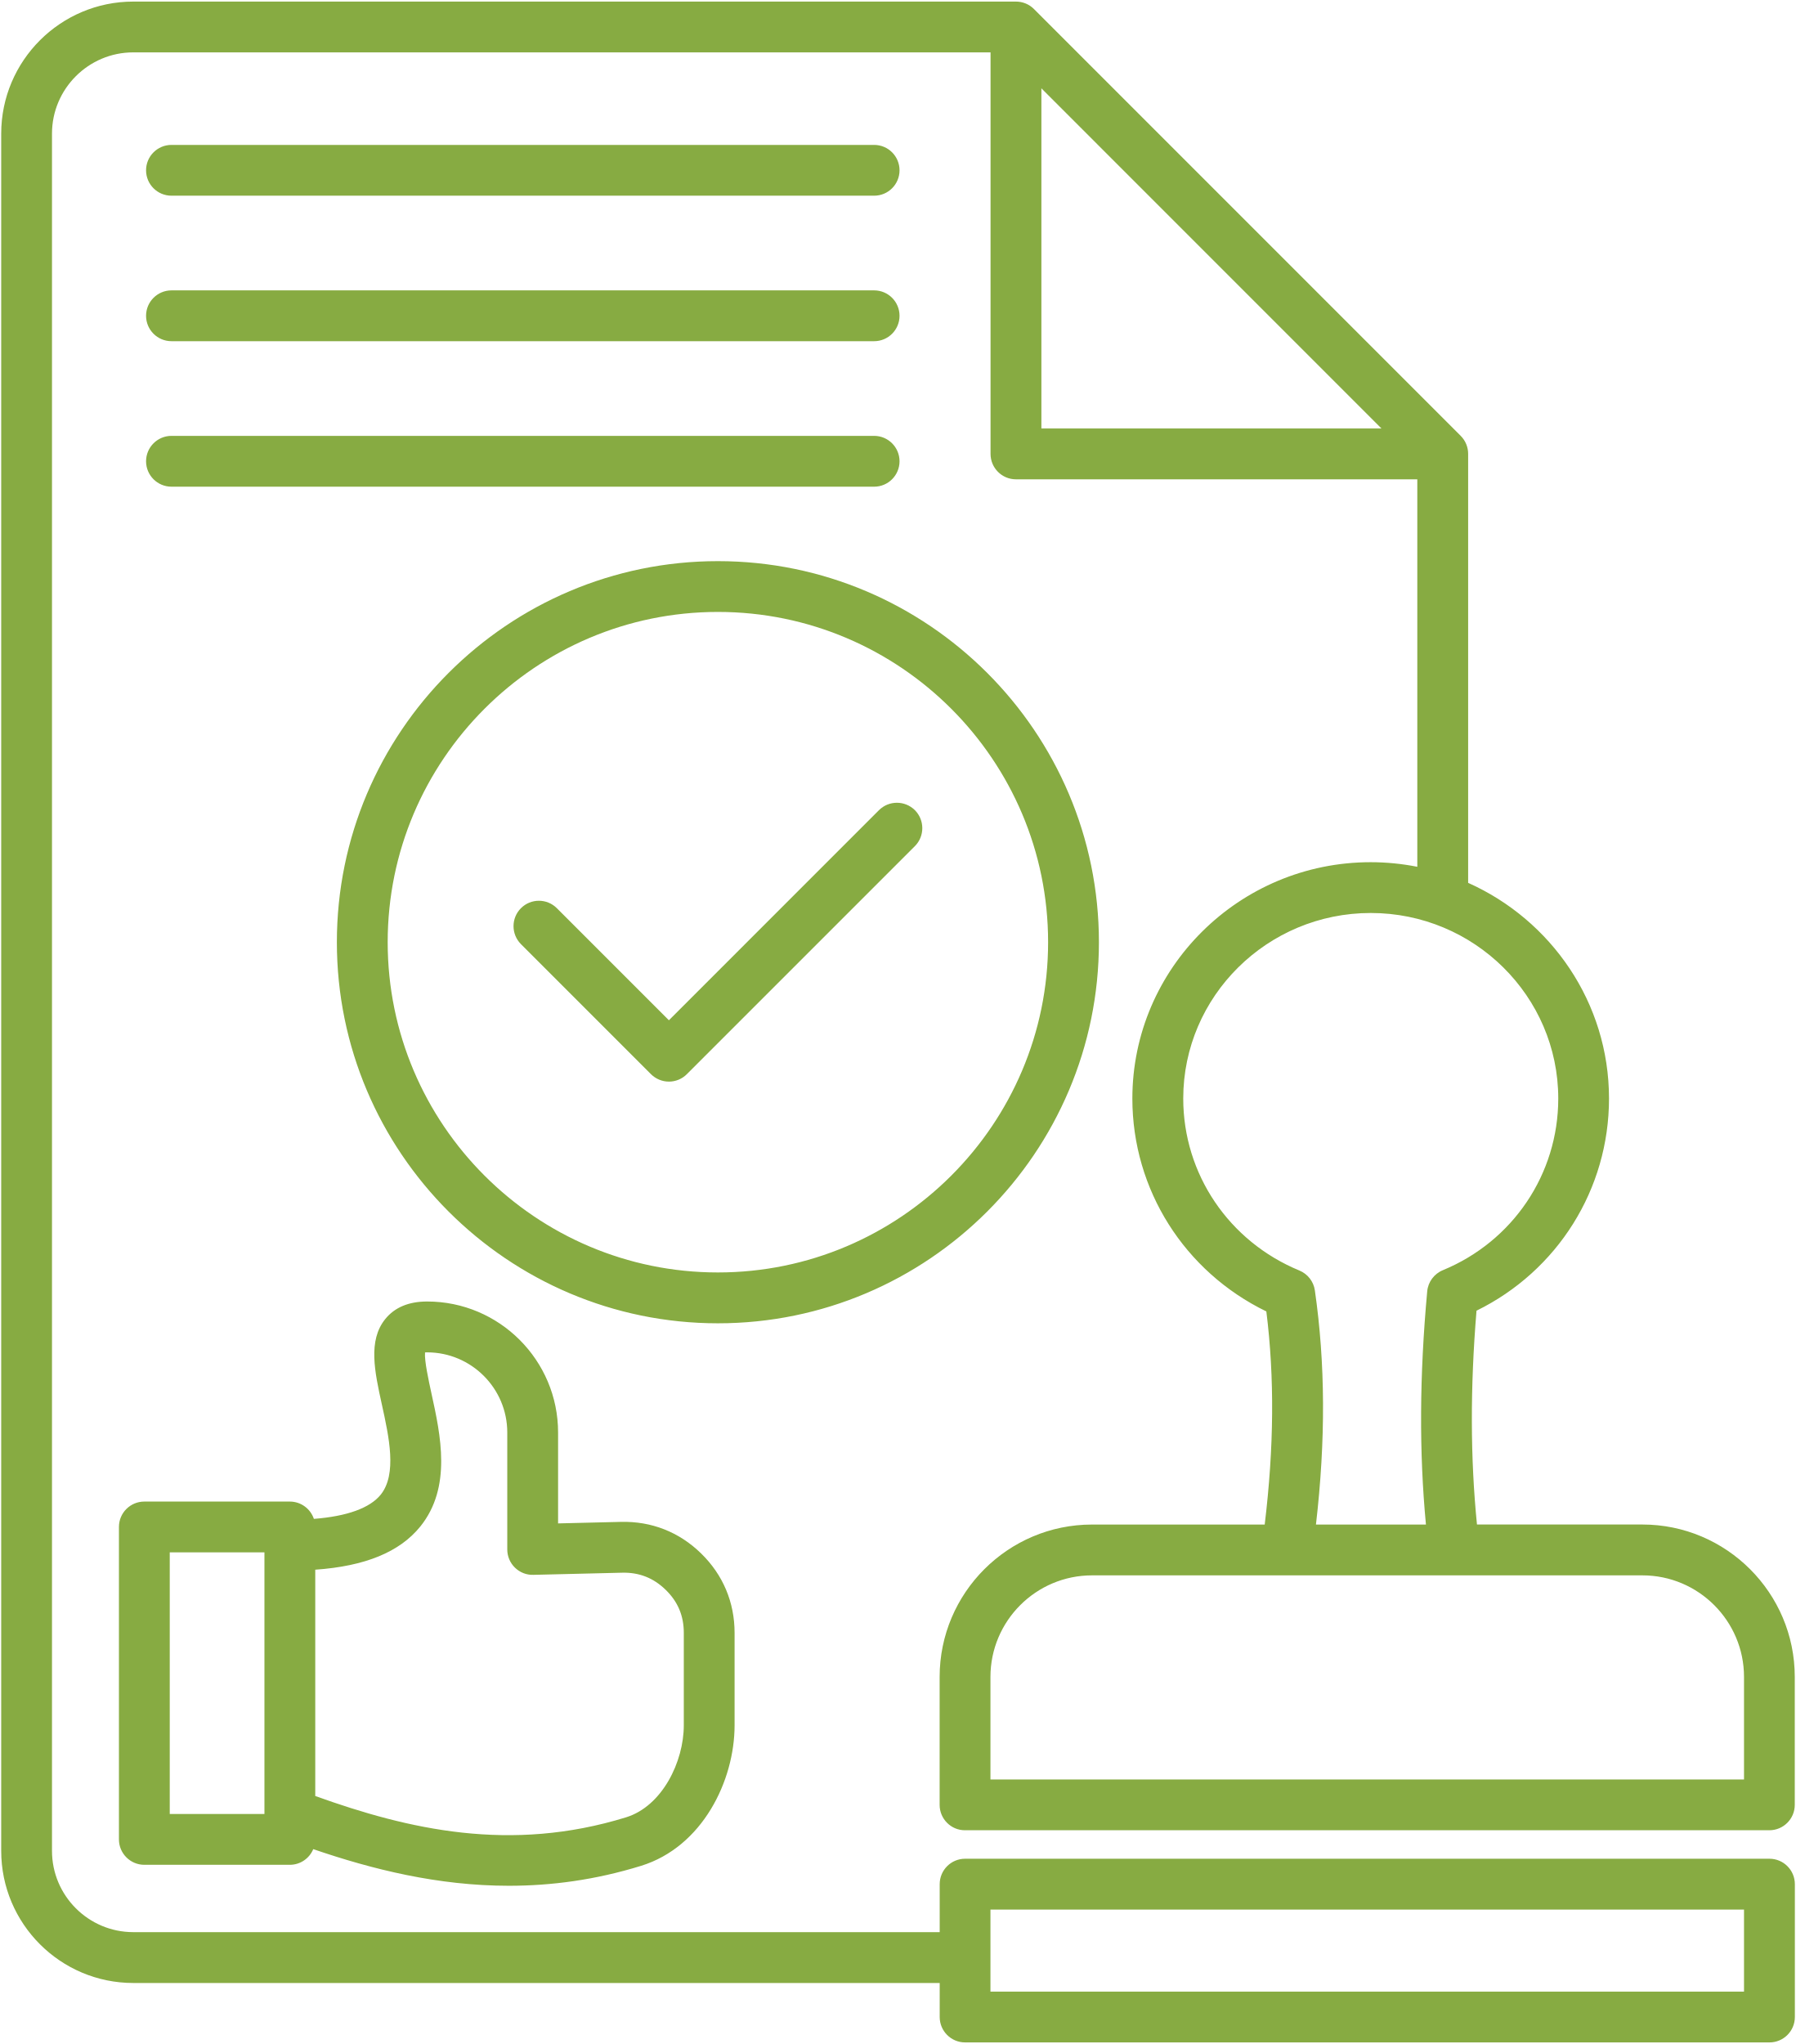
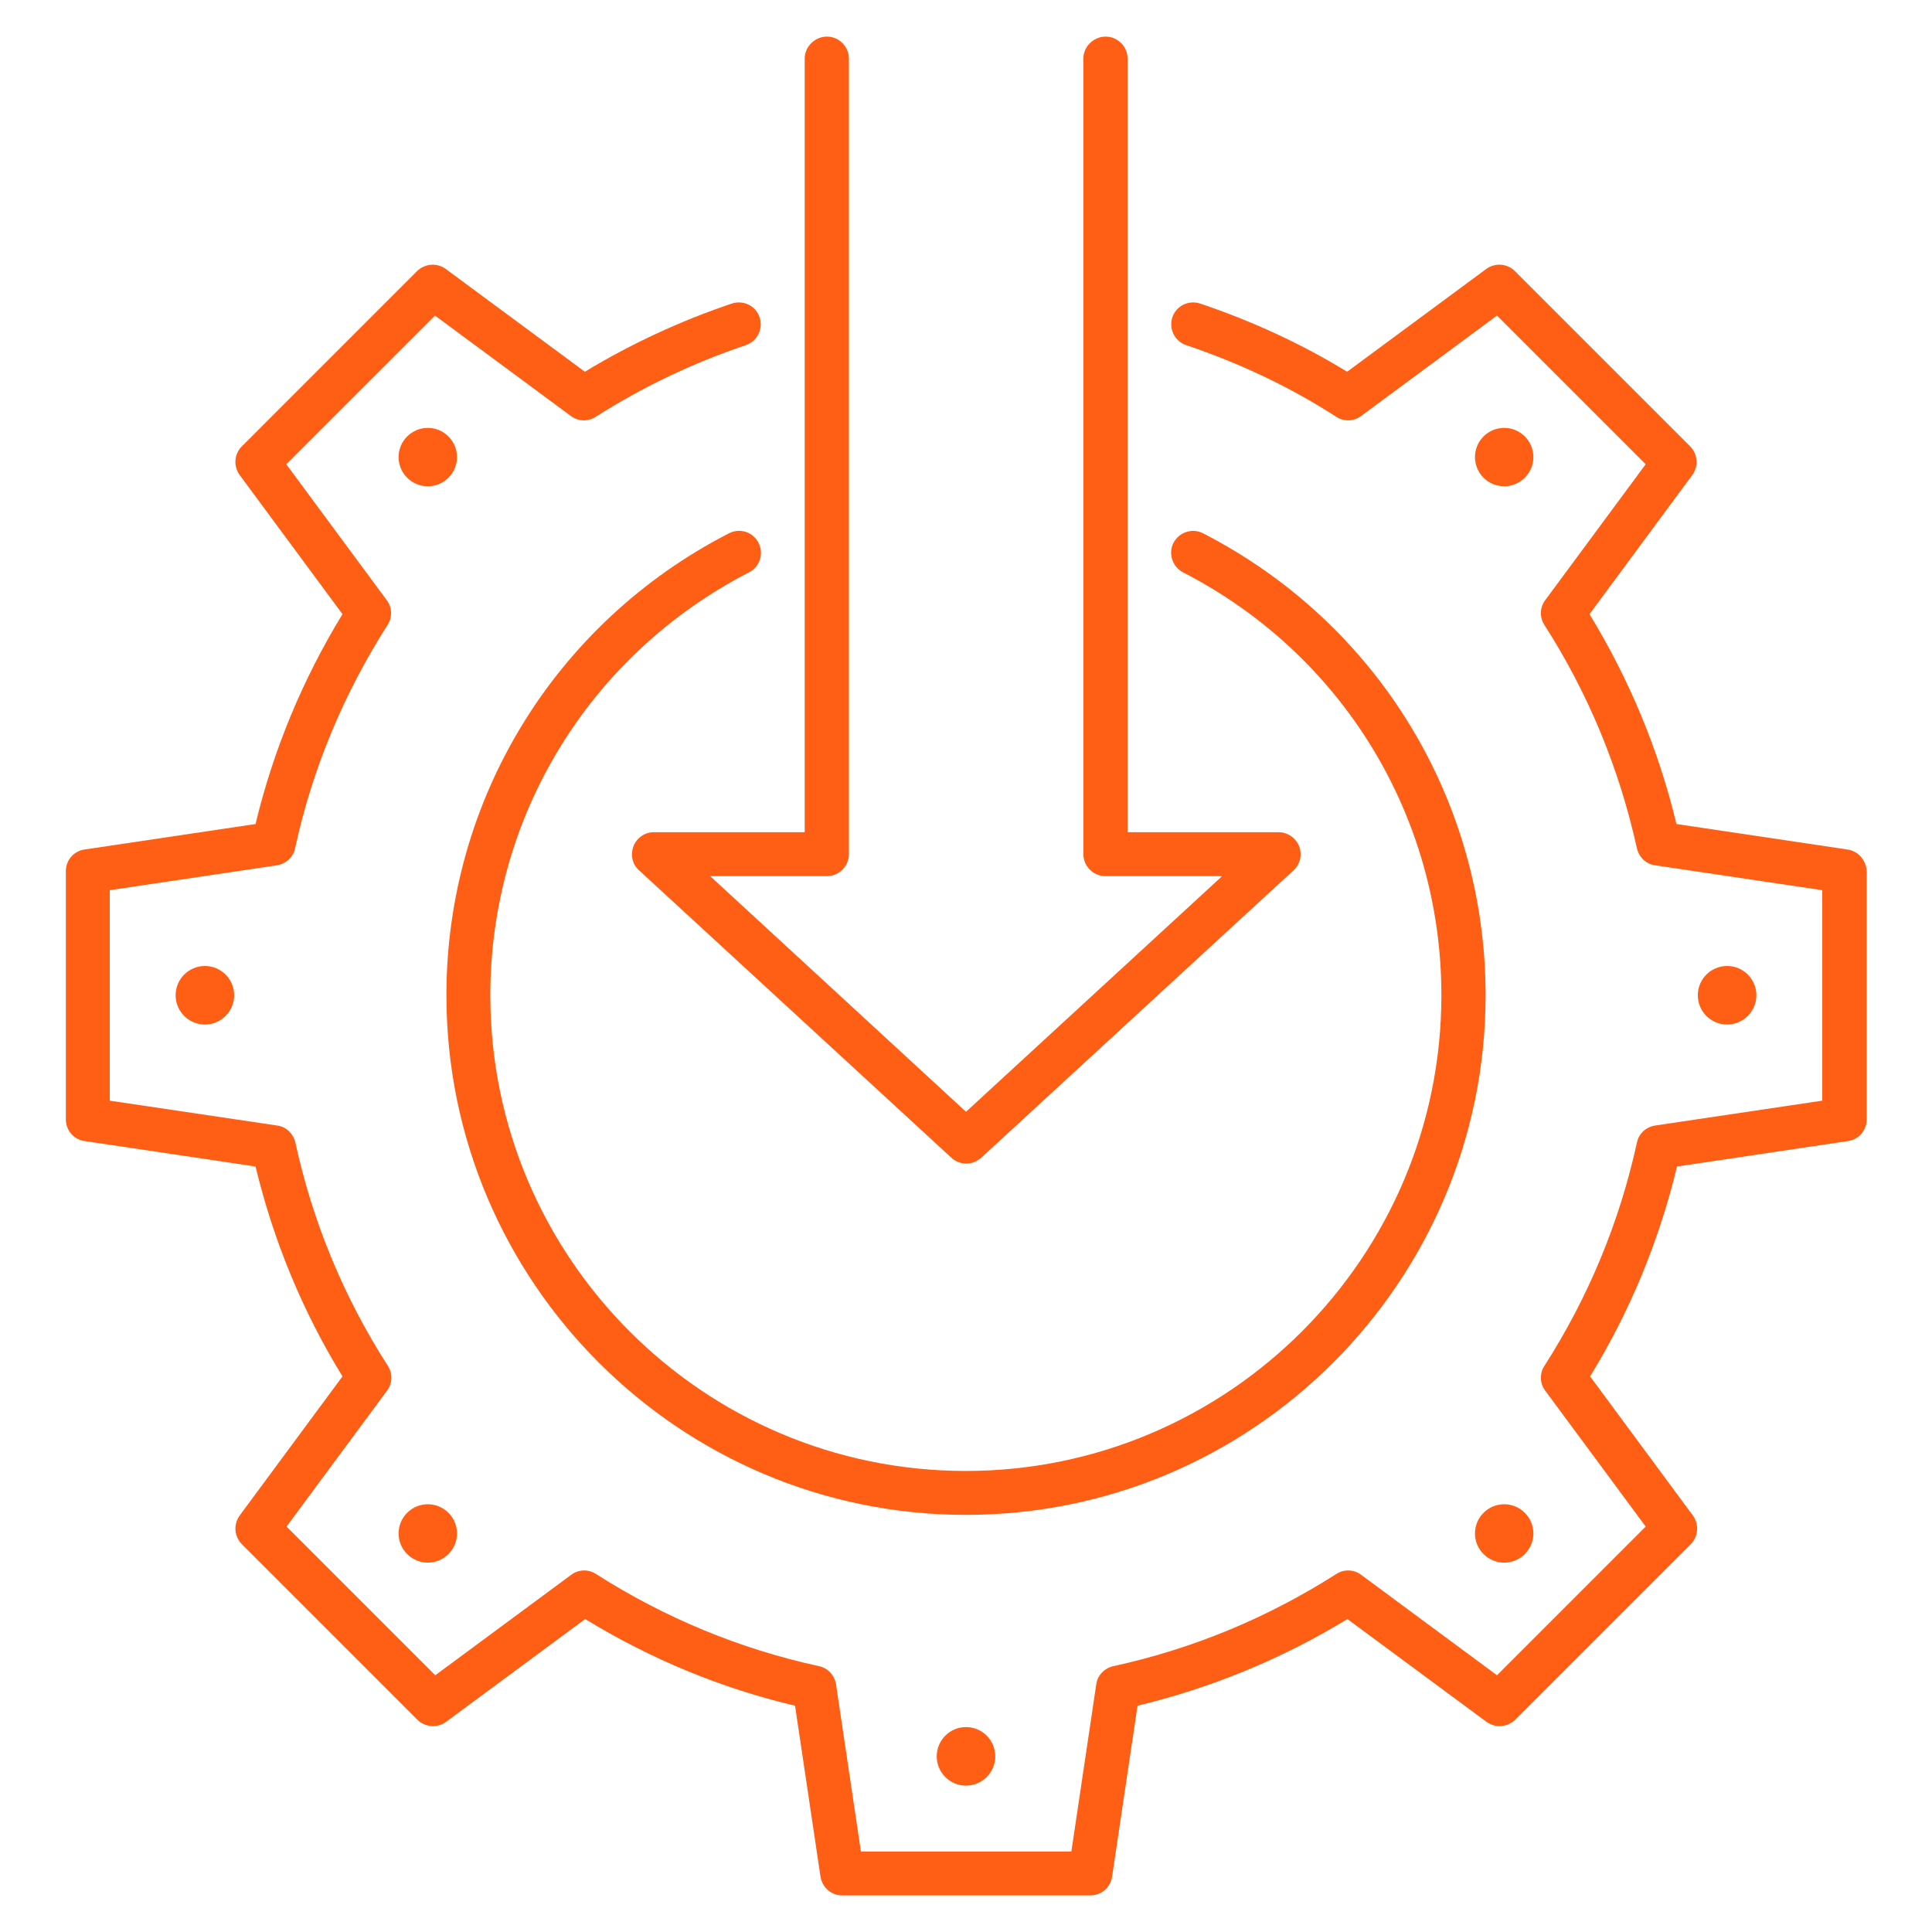
- <svg xmlns="http://www.w3.org/2000/svg" width="58" height="66" viewBox="0 0 58 66" fill="none">
-   <path d="M4.717 5.499C4.717 5.046 5.085 4.679 5.538 4.679H28.23C28.683 4.679 29.05 5.046 29.05 5.499C29.05 5.952 28.683 6.319 28.23 6.319H5.538C5.084 6.319 4.717 5.952 4.717 5.499ZM5.538 11.017H28.23C28.683 11.017 29.05 10.649 29.05 10.197C29.05 9.744 28.683 9.376 28.23 9.376H5.538C5.085 9.376 4.717 9.744 4.717 10.197C4.717 10.649 5.084 11.017 5.538 11.017ZM5.538 15.715H28.23C28.683 15.715 29.05 15.347 29.05 14.894C29.05 14.442 28.683 14.074 28.23 14.074H5.538C5.085 14.074 4.717 14.442 4.717 14.894C4.717 15.347 5.084 15.715 5.538 15.715ZM23.184 42.729C16.399 42.729 10.879 37.208 10.879 30.424C10.879 23.64 16.4 18.119 23.184 18.119C29.968 18.119 35.489 23.64 35.489 30.424C35.489 37.208 29.969 42.729 23.184 42.729ZM33.848 30.423C33.848 24.543 29.064 19.759 23.184 19.759C17.304 19.759 12.52 24.543 12.52 30.423C12.52 36.303 17.304 41.087 23.184 41.087C29.064 41.087 33.848 36.304 33.848 30.423ZM28.385 26.161L21.602 32.944L17.983 29.325C17.663 29.005 17.144 29.005 16.824 29.325C16.504 29.645 16.504 30.165 16.824 30.486L21.022 34.684C21.175 34.837 21.385 34.925 21.602 34.925C21.82 34.925 22.029 34.839 22.182 34.684L29.546 27.321C29.865 27.001 29.865 26.481 29.546 26.16C29.224 25.841 28.705 25.841 28.385 26.161ZM30.345 58.279V54.148C30.345 51.434 32.553 49.227 35.266 49.227H40.843C41.143 46.743 41.163 44.482 40.896 42.346C38.252 41.061 36.569 38.413 36.569 35.473C36.569 31.264 40.021 27.84 44.265 27.84C44.78 27.84 45.283 27.892 45.771 27.988V15.477H32.809C32.356 15.477 31.989 15.109 31.989 14.656V1.691H4.304C2.857 1.691 1.679 2.869 1.679 4.316V59.763C1.679 61.211 2.857 62.388 4.304 62.388H30.347V60.839C30.347 60.386 30.714 60.018 31.167 60.018H57.144C57.596 60.018 57.964 60.386 57.964 60.839V65.129C57.964 65.581 57.596 65.949 57.144 65.949H31.167C30.714 65.949 30.347 65.581 30.347 65.129V64.03H4.304C1.952 64.03 0.039 62.116 0.039 59.764V4.316C0.039 1.963 1.953 0.051 4.304 0.051H32.81C33.028 0.051 33.237 0.137 33.39 0.291L47.173 14.074C47.327 14.229 47.413 14.436 47.413 14.654V28.507C50.092 29.704 51.962 32.374 51.962 35.471C51.962 38.402 50.298 41.039 47.683 42.322C47.477 44.815 47.484 47.083 47.698 49.226H53.041C55.753 49.226 57.961 51.434 57.961 54.146V58.278C57.961 58.73 57.593 59.098 57.141 59.098H31.164C30.713 59.1 30.345 58.732 30.345 58.279ZM31.986 64.309H56.322V61.66H31.986V64.309ZM33.631 13.835H44.613L33.631 2.852V13.835ZM42.498 49.227H46.05C45.829 46.892 45.841 44.423 46.091 41.698C46.118 41.395 46.313 41.131 46.596 41.014C48.86 40.081 50.323 37.906 50.323 35.472C50.323 32.167 47.606 29.48 44.267 29.48C40.929 29.48 38.212 32.167 38.212 35.472C38.212 37.906 39.684 40.085 41.964 41.025C42.232 41.136 42.422 41.38 42.463 41.667C42.802 44.022 42.814 46.502 42.498 49.227ZM31.986 57.459H56.322V54.148C56.322 52.339 54.851 50.868 53.042 50.868H35.266C33.457 50.868 31.986 52.339 31.986 54.148V57.459ZM4.661 48.485H9.36C9.721 48.485 10.027 48.719 10.137 49.044C11.207 48.961 11.947 48.694 12.296 48.261C12.826 47.6 12.564 46.403 12.331 45.346C12.099 44.289 11.88 43.289 12.439 42.595C12.743 42.216 13.199 42.025 13.794 42.025C16.127 42.025 18.023 43.922 18.023 46.254V49.19L20.052 49.141C21.038 49.116 21.936 49.469 22.642 50.16C23.349 50.85 23.723 51.737 23.723 52.724V55.709C23.723 57.5 22.685 59.634 20.703 60.247C19.222 60.705 17.796 60.891 16.434 60.891C14.14 60.891 12.025 60.361 10.116 59.708C9.993 60.005 9.701 60.214 9.359 60.214H4.661C4.209 60.214 3.841 59.846 3.841 59.394V49.305C3.841 48.852 4.207 48.485 4.661 48.485ZM10.181 50.685V57.992C13.19 59.075 16.485 59.834 20.22 58.68C21.386 58.319 22.083 56.886 22.083 55.709V52.724C22.083 52.173 21.892 51.718 21.497 51.334C21.103 50.95 20.641 50.769 20.093 50.782L17.223 50.851C16.997 50.858 16.788 50.772 16.63 50.619C16.471 50.465 16.382 50.252 16.382 50.032V46.255C16.382 44.828 15.221 43.667 13.794 43.667C13.767 43.667 13.743 43.668 13.726 43.669C13.703 43.942 13.841 44.566 13.934 44.996C14.229 46.342 14.597 48.019 13.574 49.29C12.909 50.113 11.794 50.572 10.181 50.685ZM5.482 58.573H8.54V50.125H5.482V58.573Z" fill="#87AB42" />
+ <svg xmlns="http://www.w3.org/2000/svg" width="74" height="74" viewBox="0 0 74 74" fill="none">
+   <path d="M70.759 32.538L64.212 31.562C63.528 28.714 62.406 26.023 60.882 23.523L64.817 18.197C65.064 17.861 65.03 17.401 64.739 17.099L58.011 10.371C57.72 10.091 57.26 10.057 56.924 10.304L51.598 14.239C49.86 13.174 47.965 12.3 45.969 11.627C45.521 11.481 45.05 11.717 44.904 12.154C44.758 12.591 44.994 13.073 45.431 13.219C47.494 13.914 49.434 14.834 51.183 15.966C51.475 16.157 51.856 16.145 52.136 15.932L57.339 12.087L63.034 17.782L59.188 22.985C58.975 23.265 58.964 23.646 59.155 23.938C60.837 26.561 62.025 29.443 62.698 32.493C62.776 32.829 63.045 33.098 63.393 33.143L69.795 34.096V42.158L63.393 43.111C63.045 43.167 62.765 43.425 62.698 43.761C62.036 46.799 60.848 49.67 59.155 52.316C58.964 52.607 58.975 52.989 59.188 53.269L63.034 58.471L57.339 64.167L52.136 60.321C51.856 60.108 51.475 60.097 51.183 60.288C48.548 61.969 45.678 63.158 42.639 63.819C42.303 63.898 42.034 64.167 41.989 64.515L41.036 70.917H32.975L32.022 64.515C31.965 64.167 31.708 63.887 31.371 63.819C28.333 63.158 25.462 61.969 22.828 60.288C22.536 60.097 22.155 60.108 21.875 60.321L16.672 64.167L10.976 58.471L14.822 53.269C15.035 52.989 15.046 52.607 14.856 52.316C13.163 49.681 11.974 46.799 11.313 43.761C11.234 43.425 10.965 43.156 10.618 43.111L4.204 42.158V34.096L10.606 33.143C10.954 33.087 11.234 32.829 11.302 32.493C11.963 29.443 13.163 26.573 14.845 23.938C15.035 23.646 15.024 23.265 14.811 22.985L10.965 17.782L16.661 12.087L21.863 15.932C22.144 16.145 22.525 16.157 22.816 15.966C24.577 14.845 26.505 13.914 28.568 13.219C29.006 13.073 29.241 12.591 29.095 12.154C28.949 11.717 28.479 11.481 28.03 11.627C26.034 12.3 24.139 13.185 22.402 14.239L17.076 10.304C16.739 10.057 16.28 10.091 15.977 10.382L9.25 17.11C8.969 17.401 8.936 17.861 9.182 18.197L13.118 23.523C11.593 26.023 10.472 28.714 9.788 31.562L3.24 32.538C2.825 32.594 2.522 32.952 2.522 33.367V42.875C2.522 43.29 2.825 43.649 3.24 43.705L9.788 44.68C10.472 47.517 11.582 50.219 13.118 52.719L9.182 58.045C8.936 58.382 8.969 58.841 9.261 59.144L15.988 65.871C16.28 66.163 16.751 66.196 17.087 65.95L22.413 62.014C24.913 63.539 27.604 64.66 30.452 65.333L31.427 71.881C31.495 72.296 31.842 72.599 32.257 72.599H41.765C42.18 72.599 42.538 72.296 42.595 71.881L43.57 65.333C46.407 64.649 49.109 63.539 51.609 62.014L56.935 65.95C57.271 66.196 57.731 66.163 58.034 65.871L64.761 59.144C65.052 58.852 65.086 58.382 64.839 58.045L60.904 52.719C62.44 50.219 63.55 47.517 64.234 44.68L70.782 43.705C71.197 43.649 71.499 43.29 71.499 42.875V33.367C71.477 32.952 71.174 32.594 70.759 32.538Z" fill="#FF5E14" />
+   <path d="M46.082 20.428C45.667 20.215 45.163 20.384 44.95 20.787C44.736 21.191 44.905 21.707 45.308 21.92C51.419 25.059 55.209 31.271 55.209 38.121C55.209 48.167 47.035 56.341 36.989 56.341C26.943 56.341 18.78 48.167 18.78 38.121C18.78 31.271 22.581 25.07 28.692 21.92C29.107 21.707 29.264 21.202 29.051 20.787C28.838 20.372 28.333 20.215 27.918 20.428C21.247 23.859 17.099 30.643 17.099 38.121C17.099 49.098 26.023 58.023 37 58.023C47.977 58.023 56.902 49.098 56.902 38.121C56.902 30.643 52.753 23.859 46.082 20.428Z" fill="#FF5E14" />
+   <path d="M24.263 32.414C24.14 32.739 24.218 33.109 24.476 33.334L36.44 44.344C36.597 44.49 36.81 44.568 37.011 44.568C37.213 44.568 37.415 44.49 37.583 44.344L49.547 33.334C49.804 33.098 49.883 32.728 49.76 32.414C49.636 32.1 49.322 31.876 48.975 31.876H43.189V2.242C43.189 1.783 42.808 1.402 42.348 1.402C41.889 1.402 41.496 1.783 41.496 2.242V32.717C41.496 33.177 41.877 33.558 42.337 33.558H46.811L37 42.584L27.201 33.558H31.674C32.134 33.558 32.515 33.177 32.515 32.717V2.242C32.515 1.783 32.134 1.402 31.674 1.402C31.215 1.402 30.822 1.783 30.822 2.242V31.876H25.037C24.701 31.876 24.387 32.089 24.263 32.414Z" fill="#FF5E14" />
+   <path d="M37 68.394C37.619 68.394 38.121 67.892 38.121 67.273C38.121 66.653 37.619 66.151 37 66.151C36.381 66.151 35.879 66.653 35.879 67.273C35.879 67.892 36.381 68.394 37 68.394Z" fill="#FF5E14" />
+   <path d="M15.595 59.525C16.033 59.962 16.739 59.962 17.176 59.525C17.614 59.088 17.614 58.382 17.176 57.944C16.739 57.507 16.033 57.507 15.595 57.944C15.158 58.382 15.158 59.088 15.595 59.525Z" fill="#FF5E14" />
+   <path d="M58.404 16.717C57.967 16.28 57.26 16.28 56.823 16.717C56.386 17.154 56.386 17.861 56.823 18.298C57.26 18.735 57.967 18.735 58.404 18.298C58.841 17.861 58.841 17.154 58.404 16.717Z" fill="#FF5E14" />
+   <path d="M7.848 39.242C8.467 39.242 8.969 38.74 8.969 38.121C8.969 37.502 8.467 37 7.848 37C7.229 37 6.727 37.502 6.727 38.121C6.727 38.74 7.229 39.242 7.848 39.242Z" fill="#FF5E14" />
+   <path d="M66.151 39.242C66.771 39.242 67.273 38.74 67.273 38.121C67.273 37.502 66.771 37 66.151 37C65.532 37 65.03 37.502 65.03 38.121C65.03 38.74 65.532 39.242 66.151 39.242Z" fill="#FF5E14" />
+   <path d="M17.176 18.298C17.614 17.861 17.614 17.154 17.176 16.717C16.739 16.28 16.033 16.28 15.595 16.717C15.158 17.154 15.158 17.861 15.595 18.298C16.033 18.735 16.739 18.735 17.176 18.298Z" fill="#FF5E14" />
+   <path d="M56.823 57.944C56.386 58.382 56.386 59.088 56.823 59.525C57.26 59.962 57.967 59.962 58.404 59.525C58.841 59.088 58.841 58.382 58.404 57.944C57.967 57.507 57.26 57.507 56.823 57.944Z" fill="#FF5E14" />
</svg>
